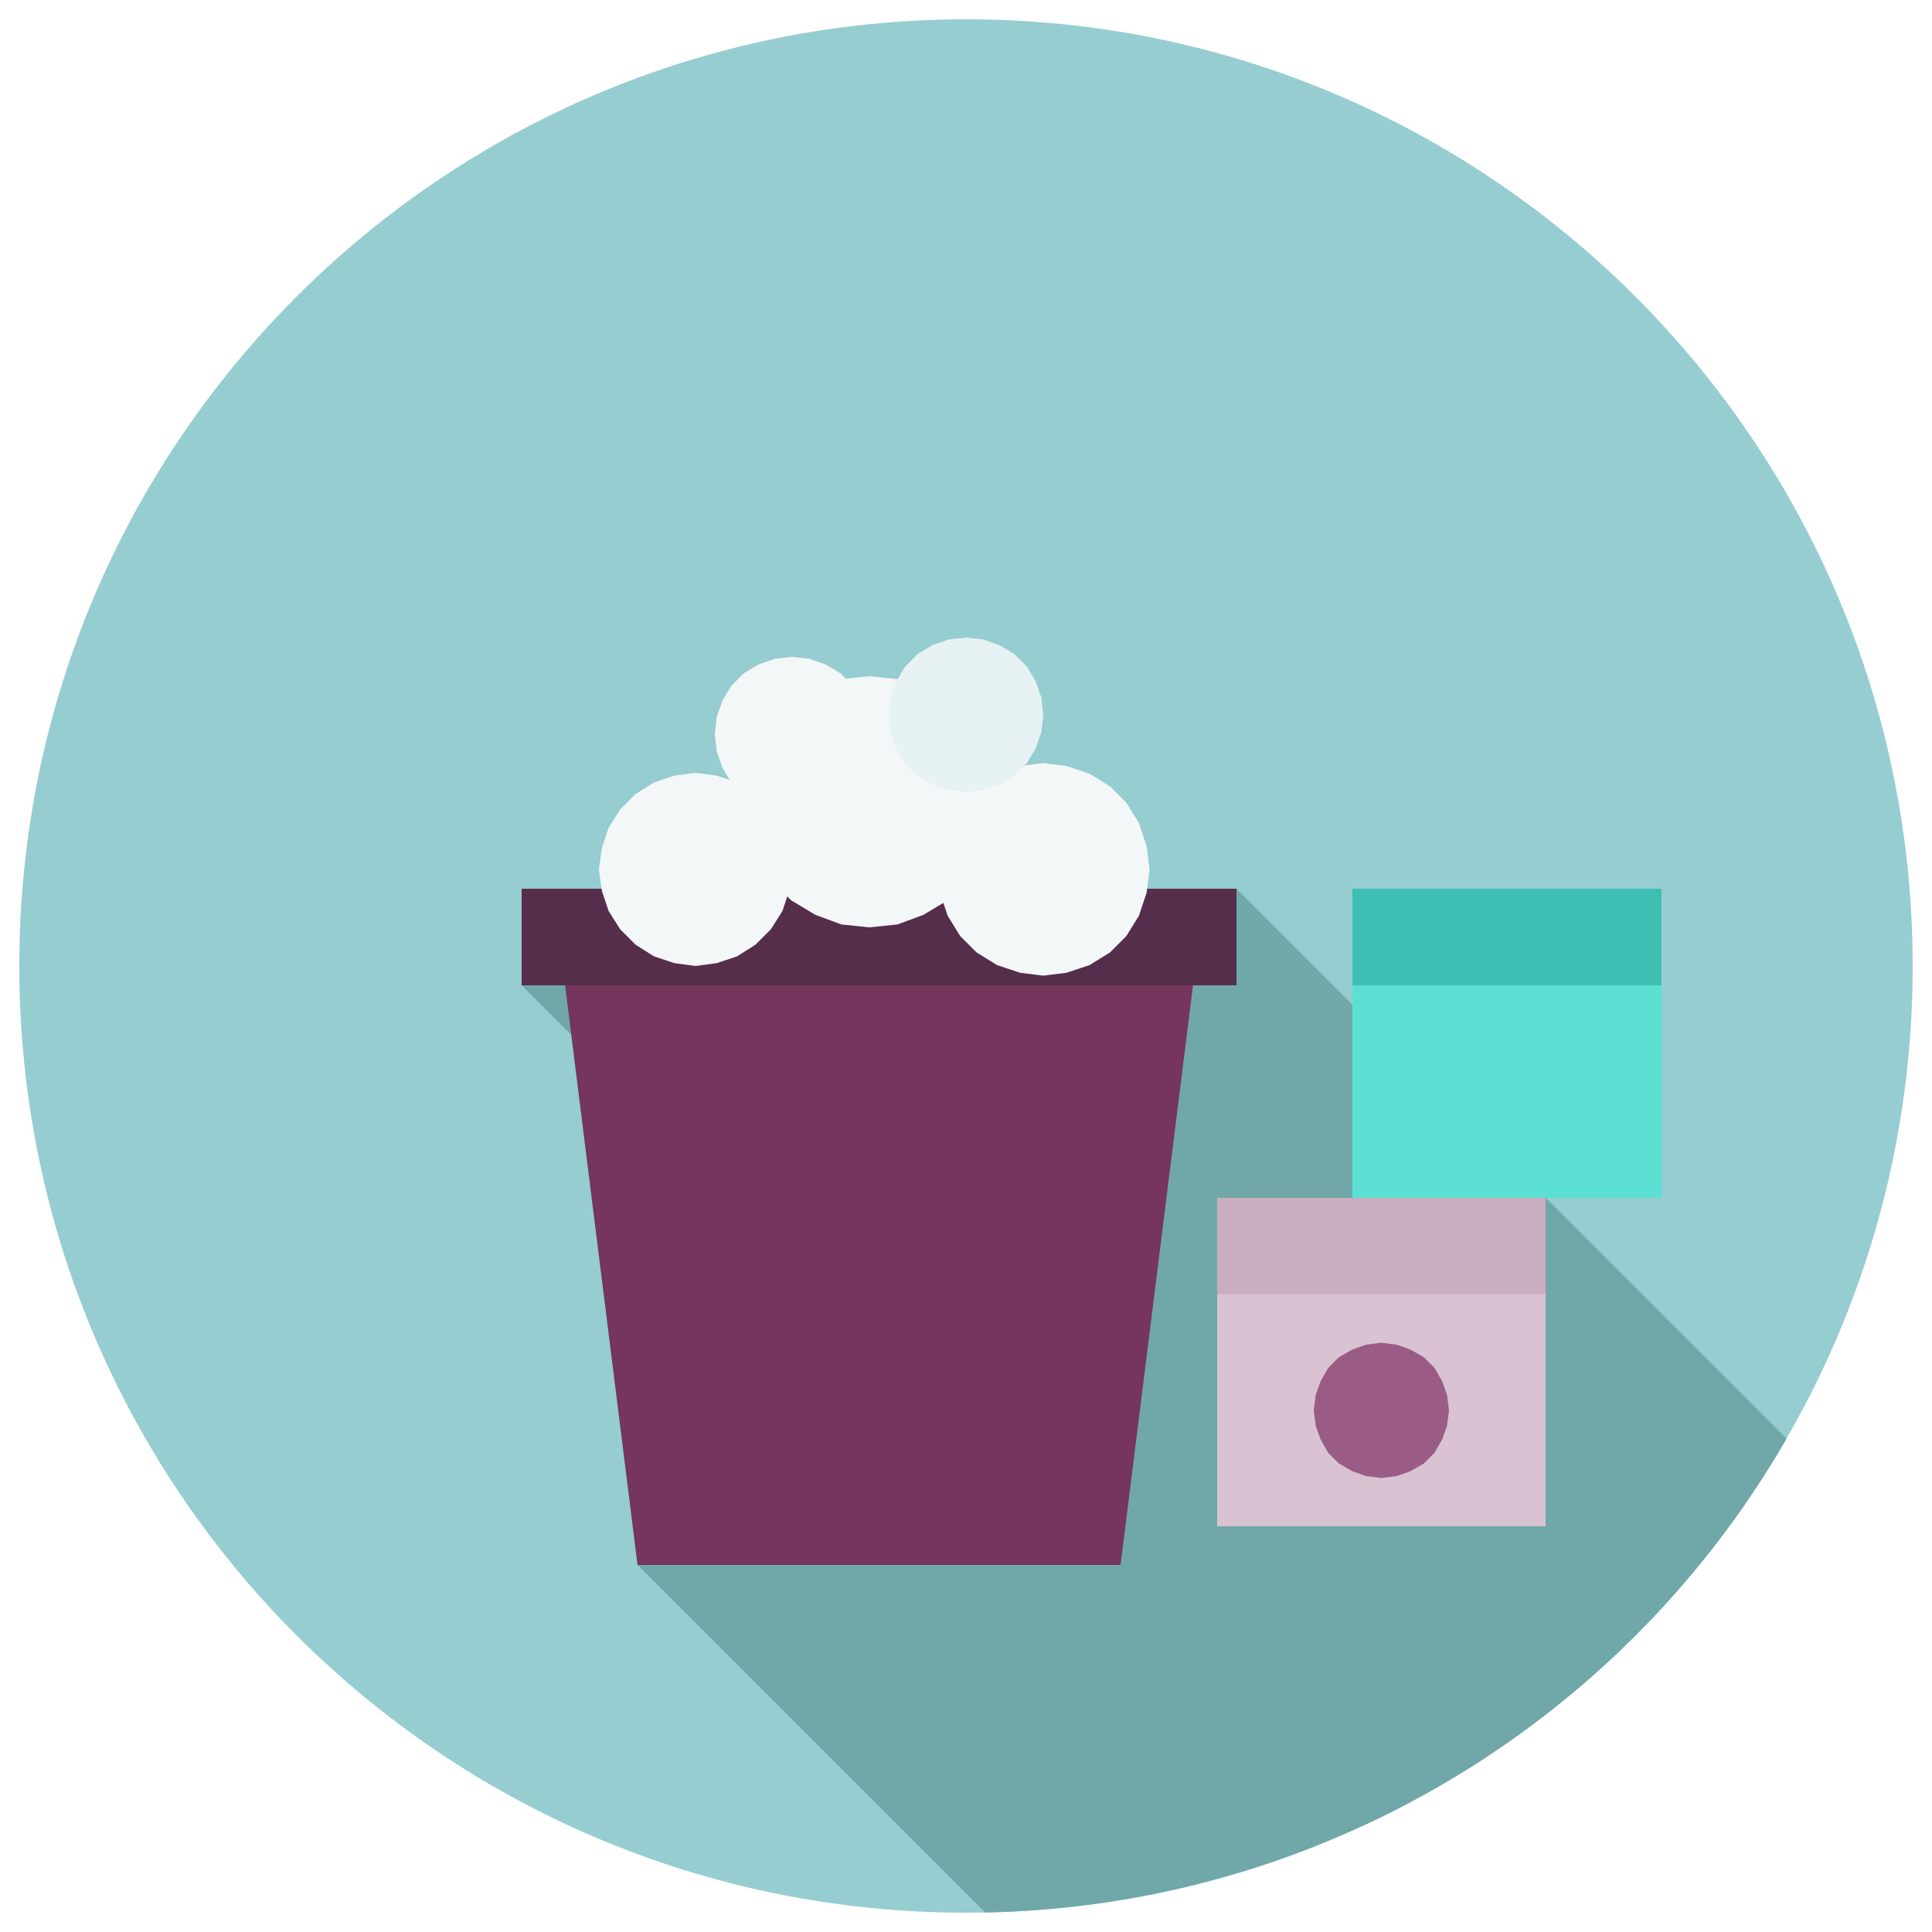
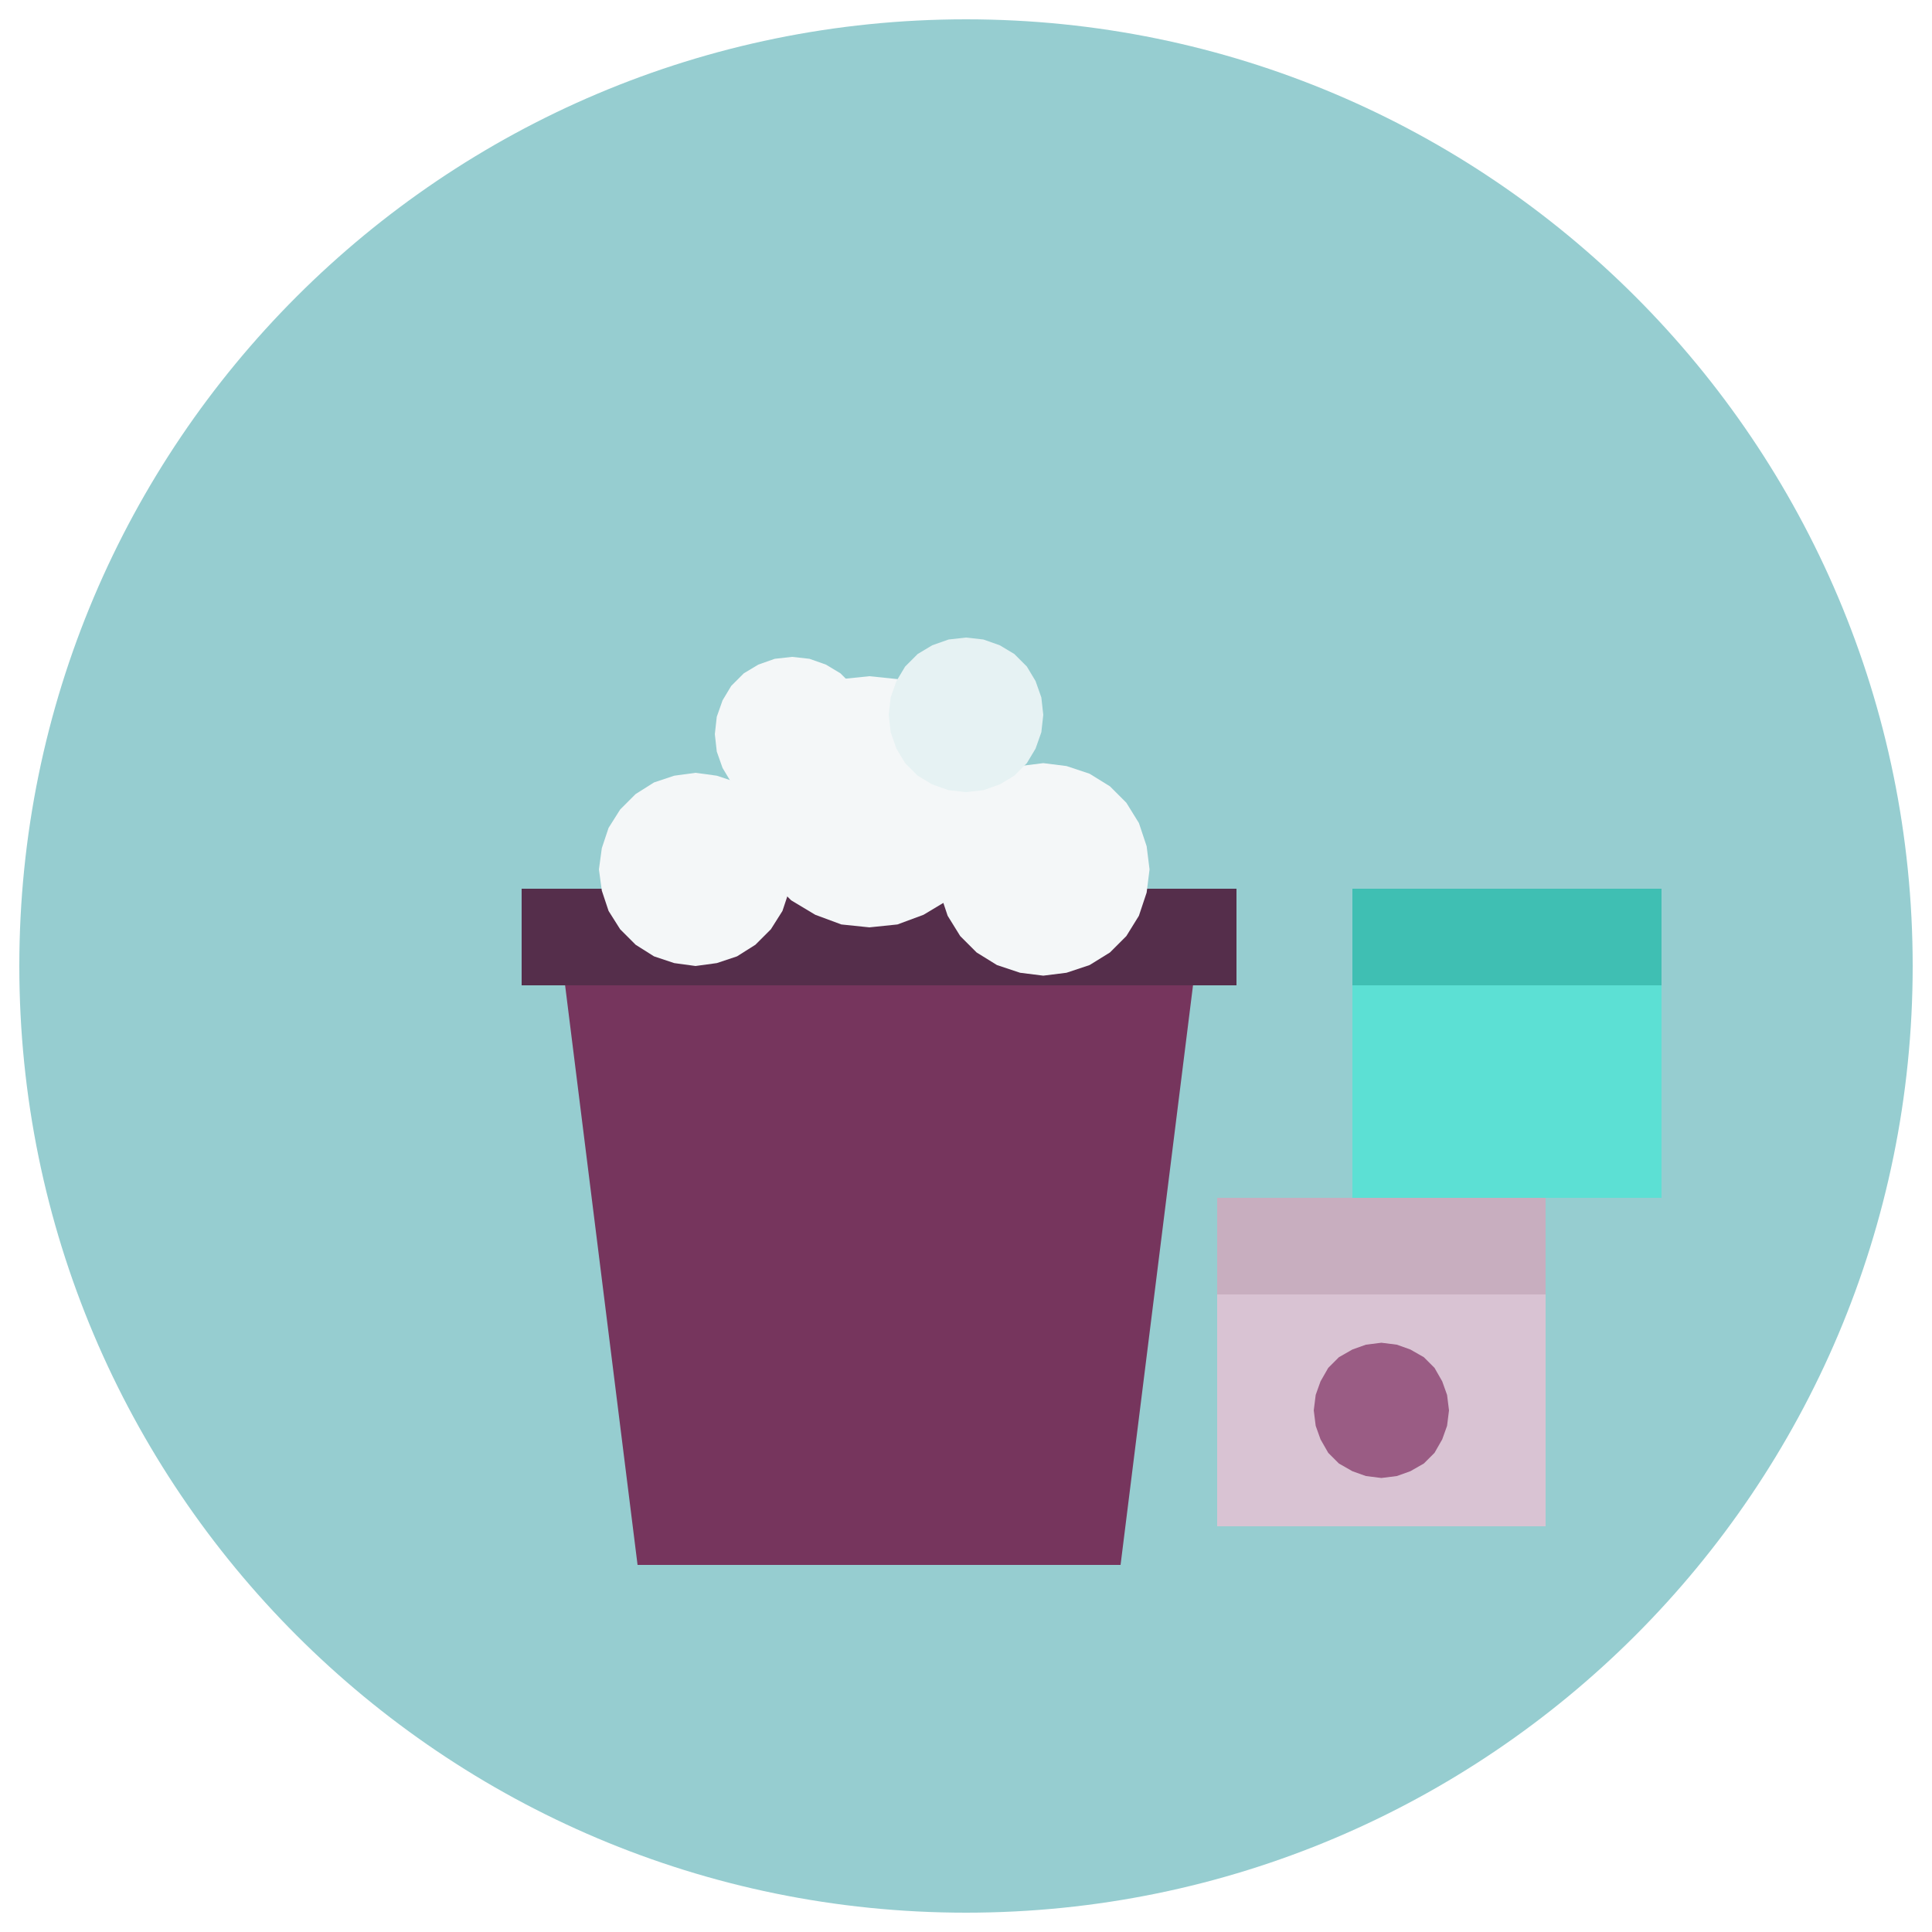
<svg xmlns="http://www.w3.org/2000/svg" viewBox="0 0 200 200" role="img" aria-hidden="true" data-navn="barnehage">
  <defs>
    <clipPath id="k-barnehage">
      <circle cx="100" cy="100" r="98" />
    </clipPath>
  </defs>
  <circle cx="100" cy="100" r="98" fill="#96CDD0" />
  <g clip-path="url(#k-barnehage)">
-     <g fill="#70A8A9">
-       <path d="M58.0 98.0 L124.0 98.0 L230.1 204.1 L222.1 268.1 L172.1 268.1 L66.0 162.0Z" />
-       <path d="M54.0 92.0 L128.0 92.0 L234.1 198.1 L234.1 208.1 L160.1 208.1 L54.0 102.0Z" />
-       <path d="M126.0 124.0 L160.0 124.0 L266.1 230.1 L266.1 264.1 L232.1 264.1 L126.0 158.0Z" />
-       <path d="M136.0 146.0 L136.2 144.4 L136.7 143.0 L137.5 141.6 L138.6 140.5 L140.0 139.7 L141.4 139.2 L143.0 139.0 L144.6 139.2 L146.0 139.7 L147.4 140.5 L253.4 246.6 L254.5 247.7 L255.4 249.0 L255.9 250.5 L256.1 252.1 L255.9 253.6 L255.4 255.1 L254.5 256.4 L253.4 257.5 L252.1 258.4 L250.6 258.9 L249.1 259.1 L247.5 258.9 L246.0 258.4 L244.7 257.5 L243.6 256.4 L137.5 150.4 L136.7 149.0 L136.2 147.6Z" />
-     </g>
    <path d="M58.0 98.0 L124.0 98.0 L116.0 162.0 L66.0 162.0Z" fill="#76355D" />
    <path d="M54.0 92.0 L128.0 92.0 L128.0 102.0 L54.0 102.0Z" fill="#552E4B" />
    <path d="M82.0 90.0 L81.7 92.2 L81.0 94.3 L79.8 96.2 L78.2 97.8 L76.3 99.0 L74.2 99.7 L72.0 100.0 L69.8 99.7 L67.7 99.0 L65.8 97.8 L64.2 96.2 L63.0 94.3 L62.3 92.2 L62.0 90.0 L62.3 87.8 L63.0 85.7 L64.2 83.8 L65.8 82.2 L67.7 81.0 L69.8 80.3 L72.0 80.0 L74.2 80.3 L76.3 81.0 L78.2 82.2 L79.8 83.8 L81.0 85.7 L81.7 87.8Z" fill="#F4F7F8" />
    <path d="M103.0 83.0 L102.7 85.9 L101.7 88.6 L100.2 91.1 L98.1 93.2 L95.6 94.7 L92.9 95.7 L90.0 96.0 L87.1 95.7 L84.4 94.7 L81.9 93.2 L79.8 91.1 L78.3 88.6 L77.3 85.9 L77.0 83.0 L77.3 80.1 L78.3 77.4 L79.8 74.9 L81.9 72.8 L84.4 71.3 L87.1 70.3 L90.0 70.0 L92.9 70.3 L95.6 71.3 L98.1 72.8 L100.2 74.9 L101.7 77.4 L102.7 80.1Z" fill="#F4F7F8" />
    <path d="M119.0 90.0 L118.7 92.4 L117.9 94.8 L116.6 96.9 L114.9 98.6 L112.8 99.9 L110.4 100.7 L108.0 101.0 L105.6 100.7 L103.2 99.9 L101.1 98.6 L99.4 96.9 L98.1 94.8 L97.3 92.4 L97.0 90.0 L97.3 87.6 L98.1 85.2 L99.4 83.1 L101.1 81.4 L103.2 80.1 L105.6 79.3 L108.0 79.0 L110.4 79.3 L112.8 80.1 L114.9 81.4 L116.6 83.1 L117.9 85.2 L118.7 87.6Z" fill="#F4F7F8" />
    <path d="M90.0 76.0 L89.8 77.8 L89.2 79.5 L88.3 81.0 L87.0 82.3 L85.5 83.2 L83.8 83.8 L82.0 84.0 L80.2 83.8 L78.5 83.2 L77.0 82.3 L75.7 81.0 L74.8 79.5 L74.2 77.8 L74.0 76.0 L74.2 74.2 L74.8 72.5 L75.7 71.0 L77.0 69.7 L78.5 68.8 L80.2 68.2 L82.0 68.0 L83.8 68.2 L85.5 68.8 L87.0 69.7 L88.3 71.0 L89.2 72.5 L89.8 74.2Z" fill="#F4F7F8" />
    <path d="M108.0 74.0 L107.8 75.8 L107.2 77.5 L106.3 79.0 L105.0 80.3 L103.5 81.2 L101.8 81.8 L100.0 82.0 L98.2 81.8 L96.5 81.2 L95.0 80.3 L93.7 79.0 L92.8 77.5 L92.2 75.8 L92.0 74.0 L92.2 72.2 L92.8 70.5 L93.7 69.0 L95.0 67.7 L96.5 66.8 L98.2 66.2 L100.0 66.0 L101.8 66.2 L103.5 66.8 L105.0 67.7 L106.3 69.0 L107.2 70.5 L107.8 72.2Z" fill="#E6F2F3" />
    <path d="M126.0 124.0 L160.0 124.0 L160.0 158.0 L126.0 158.0Z" fill="#D9C3D3" />
    <path d="M126.0 124.0 L160.0 124.0 L160.0 134.0 L126.0 134.0Z" fill="#C8AEBF" />
    <path d="M150.0 146.0 L149.8 147.6 L149.3 149.0 L148.5 150.4 L147.4 151.5 L146.0 152.3 L144.6 152.8 L143.0 153.0 L141.4 152.8 L140.0 152.3 L138.6 151.5 L137.5 150.4 L136.7 149.0 L136.2 147.6 L136.0 146.0 L136.2 144.4 L136.7 143.0 L137.5 141.6 L138.6 140.5 L140.0 139.7 L141.4 139.2 L143.0 139.0 L144.6 139.2 L146.0 139.7 L147.4 140.5 L148.5 141.6 L149.3 143.0 L149.8 144.4Z" fill="#9A5C84" />
    <path d="M140.0 92.0 L172.0 92.0 L172.0 124.0 L140.0 124.0Z" fill="#5CE0D4" />
    <path d="M140.0 92.0 L172.0 92.0 L172.0 102.0 L140.0 102.0Z" fill="#3FBFB3" />
  </g>
</svg>
